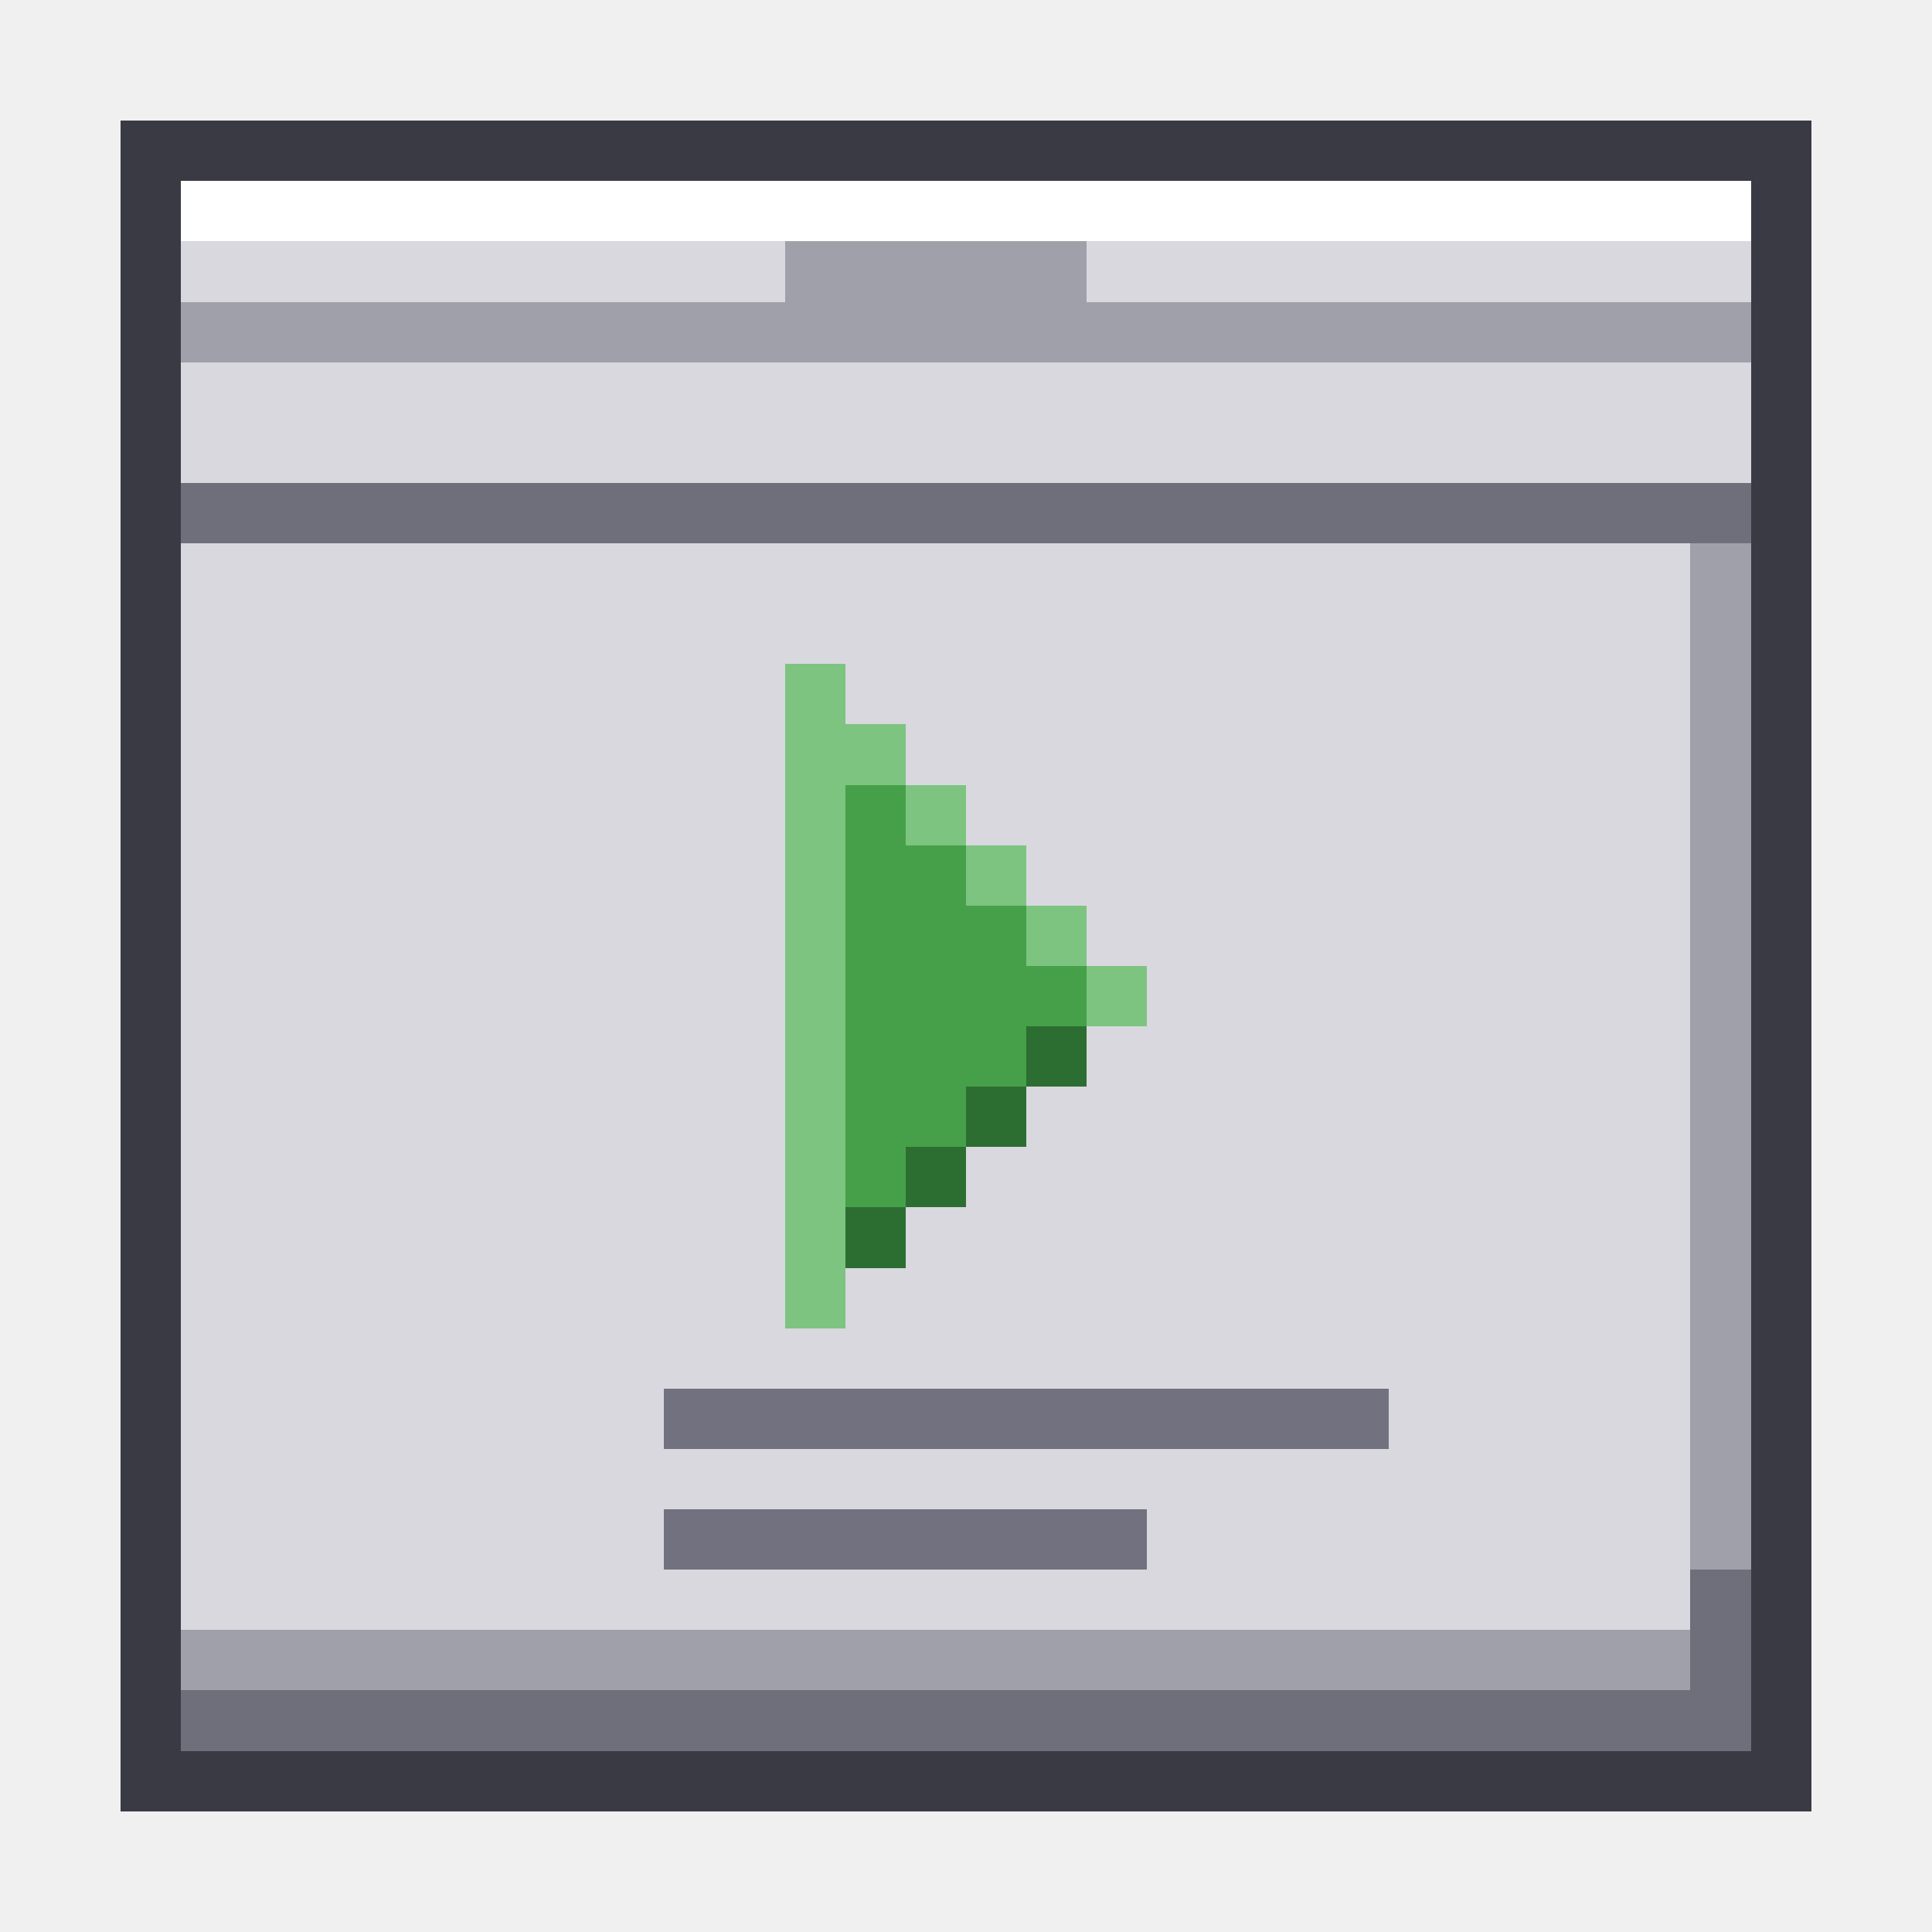
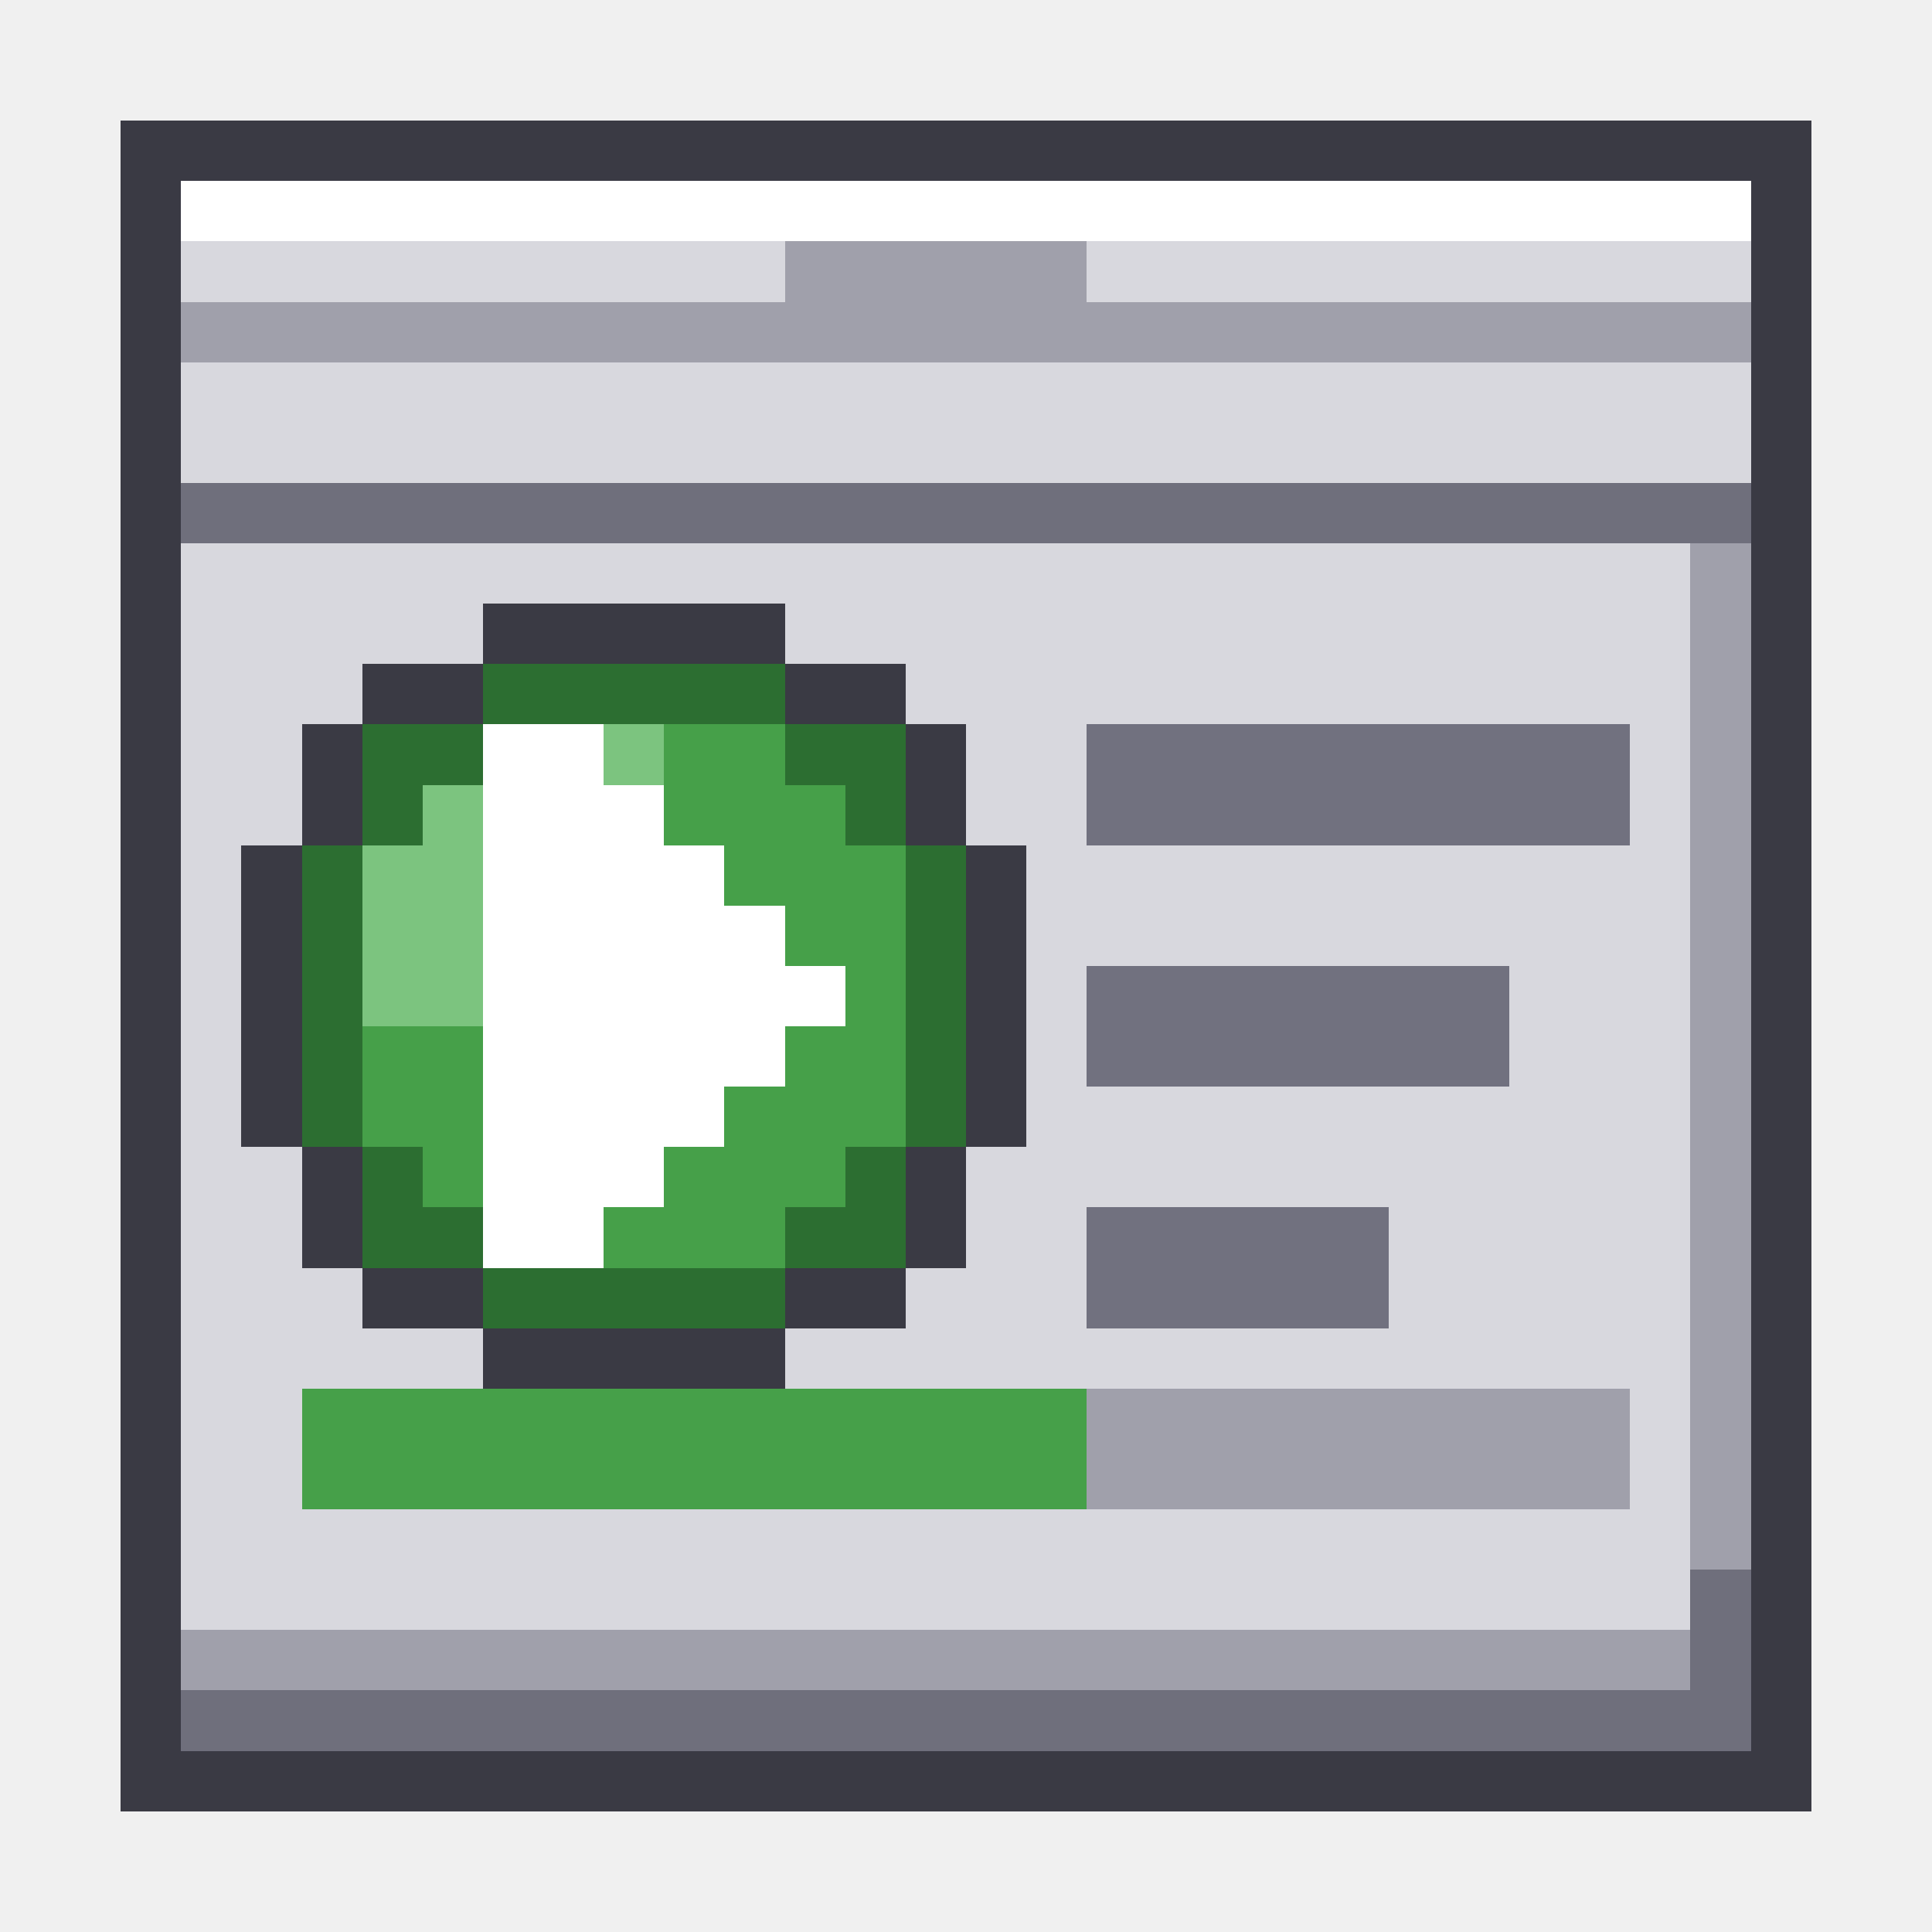
<svg xmlns="http://www.w3.org/2000/svg" viewBox="0 0 32 32" width="32" height="32" shape-rendering="crispEdges">
-   <path fill="#ffffff" d="M3 3h26v1h-26z" />
-   <path fill="#d8d8de" d="M3 4h10v1h-10zM18 4h11v1h-11zM3 6h26v2h-26zM3 9h25v2h-25zM3 11h10v12h-10zM14 11h14v1h-14zM15 12h13v1h-13zM16 13h12v1h-12zM17 14h11v1h-11zM18 15h10v1h-10zM19 16h9v7h-9zM18 17h1v6h-1zM17 18h1v5h-1zM16 19h1v4h-1zM15 20h1v3h-1zM14 21h1v2h-1zM13 22h1v1h-1zM3 23h8v4h-8zM23 23h5v4h-5zM11 24h12v1h-12zM19 25h4v2h-4zM11 26h8v1h-8z" />
-   <path fill="#a0a0ab" d="M13 4h5v2h-5zM3 5h10v1h-10zM18 5h11v1h-11zM28 9h1v17h-1zM3 27h25v1h-25z" />
-   <path fill="#7cc47f" d="M13 11h1v11h-1zM14 12h1v1h-1zM15 13h1v1h-1zM16 14h1v1h-1zM17 15h1v1h-1zM18 16h1v1h-1z" />
-   <path fill="#71717f" d="M11 23h12v1h-12zM11 25h8v1h-8z" />
+   <path fill="#ffffff" d="M3 3h26v1h-26zM8 12h2v9h-2zM10 13h1v7h-1zM11 14h1v5h-1zM12 15h1v3h-1zM13 16h1v1h-1z" />
+   <path fill="#d8d8de" d="M3 4h10v1h-10zM18 4h11v1h-11zM3 6h26v2h-26zM3 9h25v1h-25zM3 10h5v1h-5zM13 10h15v1h-15zM3 11h3v1h-3zM15 11h13v1h-13zM3 12h2v2h-2zM16 12h2v2h-2zM27 12h1v15h-1zM3 14h1v13h-1zM17 14h10v2h-10zM17 16h1v7h-1zM25 16h2v7h-2zM18 18h7v2h-7zM4 19h1v8h-1zM16 19h1v4h-1zM23 20h2v3h-2zM5 21h1v2h-1zM15 21h1v2h-1zM6 22h2v1h-2zM13 22h2v1h-2zM18 22h5v1h-5zM5 25h22v2h-22z" />
+   <path fill="#a0a0ab" d="M13 4h5v2h-5zM3 5h10v1h-10zM18 5h11v1h-11zM28 9h1v17h-1zM18 23h9v2h-9zM3 27h25v1h-25z" />
+   <path fill="#7cc47f" d="M10 12h1v1h-1zM7 13h1v4h-1zM6 14h1v3h-1z" />
+   <path fill="#71717f" d="M18 12h9v2h-9zM18 16h7v2h-7zM18 20h5v2h-5z" />
  <path fill="#6f6f7c" d="M3 8h26v1h-26zM28 26h1v3h-1zM3 28h25v1h-25z" />
-   <path fill="#46a049" d="M14 13h1v7h-1zM15 14h1v5h-1zM16 15h1v3h-1zM17 16h1v1h-1z" />
-   <path fill="#2c6e31" d="M17 17h1v1h-1zM16 18h1v1h-1zM15 19h1v1h-1zM14 20h1v1h-1z" />
-   <path fill="#3a3a44" d="M2 2h28v1h-28zM2 3h1v27h-1zM29 3h1v27h-1zM3 29h26v1h-26z" />
+   <path fill="#46a049" d="M11 12h2v2h-2zM13 13h1v3h-1zM12 14h1v1h-1zM14 14h1v5h-1zM6 17h2v2h-2zM13 17h1v3h-1zM12 18h1v3h-1zM7 19h1v1h-1zM11 19h1v2h-1zM10 20h1v1h-1zM5 23h13v2h-13z" />
+   <path fill="#2c6e31" d="M8 11h5v1h-5zM6 12h2v1h-2zM13 12h2v1h-2zM6 13h1v1h-1zM14 13h1v1h-1zM5 14h1v5h-1zM15 14h1v5h-1zM6 19h1v2h-1zM14 19h1v2h-1zM7 20h1v1h-1zM13 20h1v1h-1zM8 21h5v1h-5z" />
+   <path fill="#3a3a44" d="M2 2h28v1h-28zM2 3h1v27h-1zM29 3h1v27h-1zM8 10h5v1h-5zM6 11h2v1h-2zM13 11h2v1h-2zM5 12h1v2h-1zM15 12h1v2h-1zM4 14h1v5h-1zM16 14h1v5h-1zM5 19h1v2h-1zM15 19h1v2h-1zM6 21h2v1h-2zM13 21h2v1h-2zM8 22h5v1h-5zM3 29h26v1h-26z" />
</svg>
